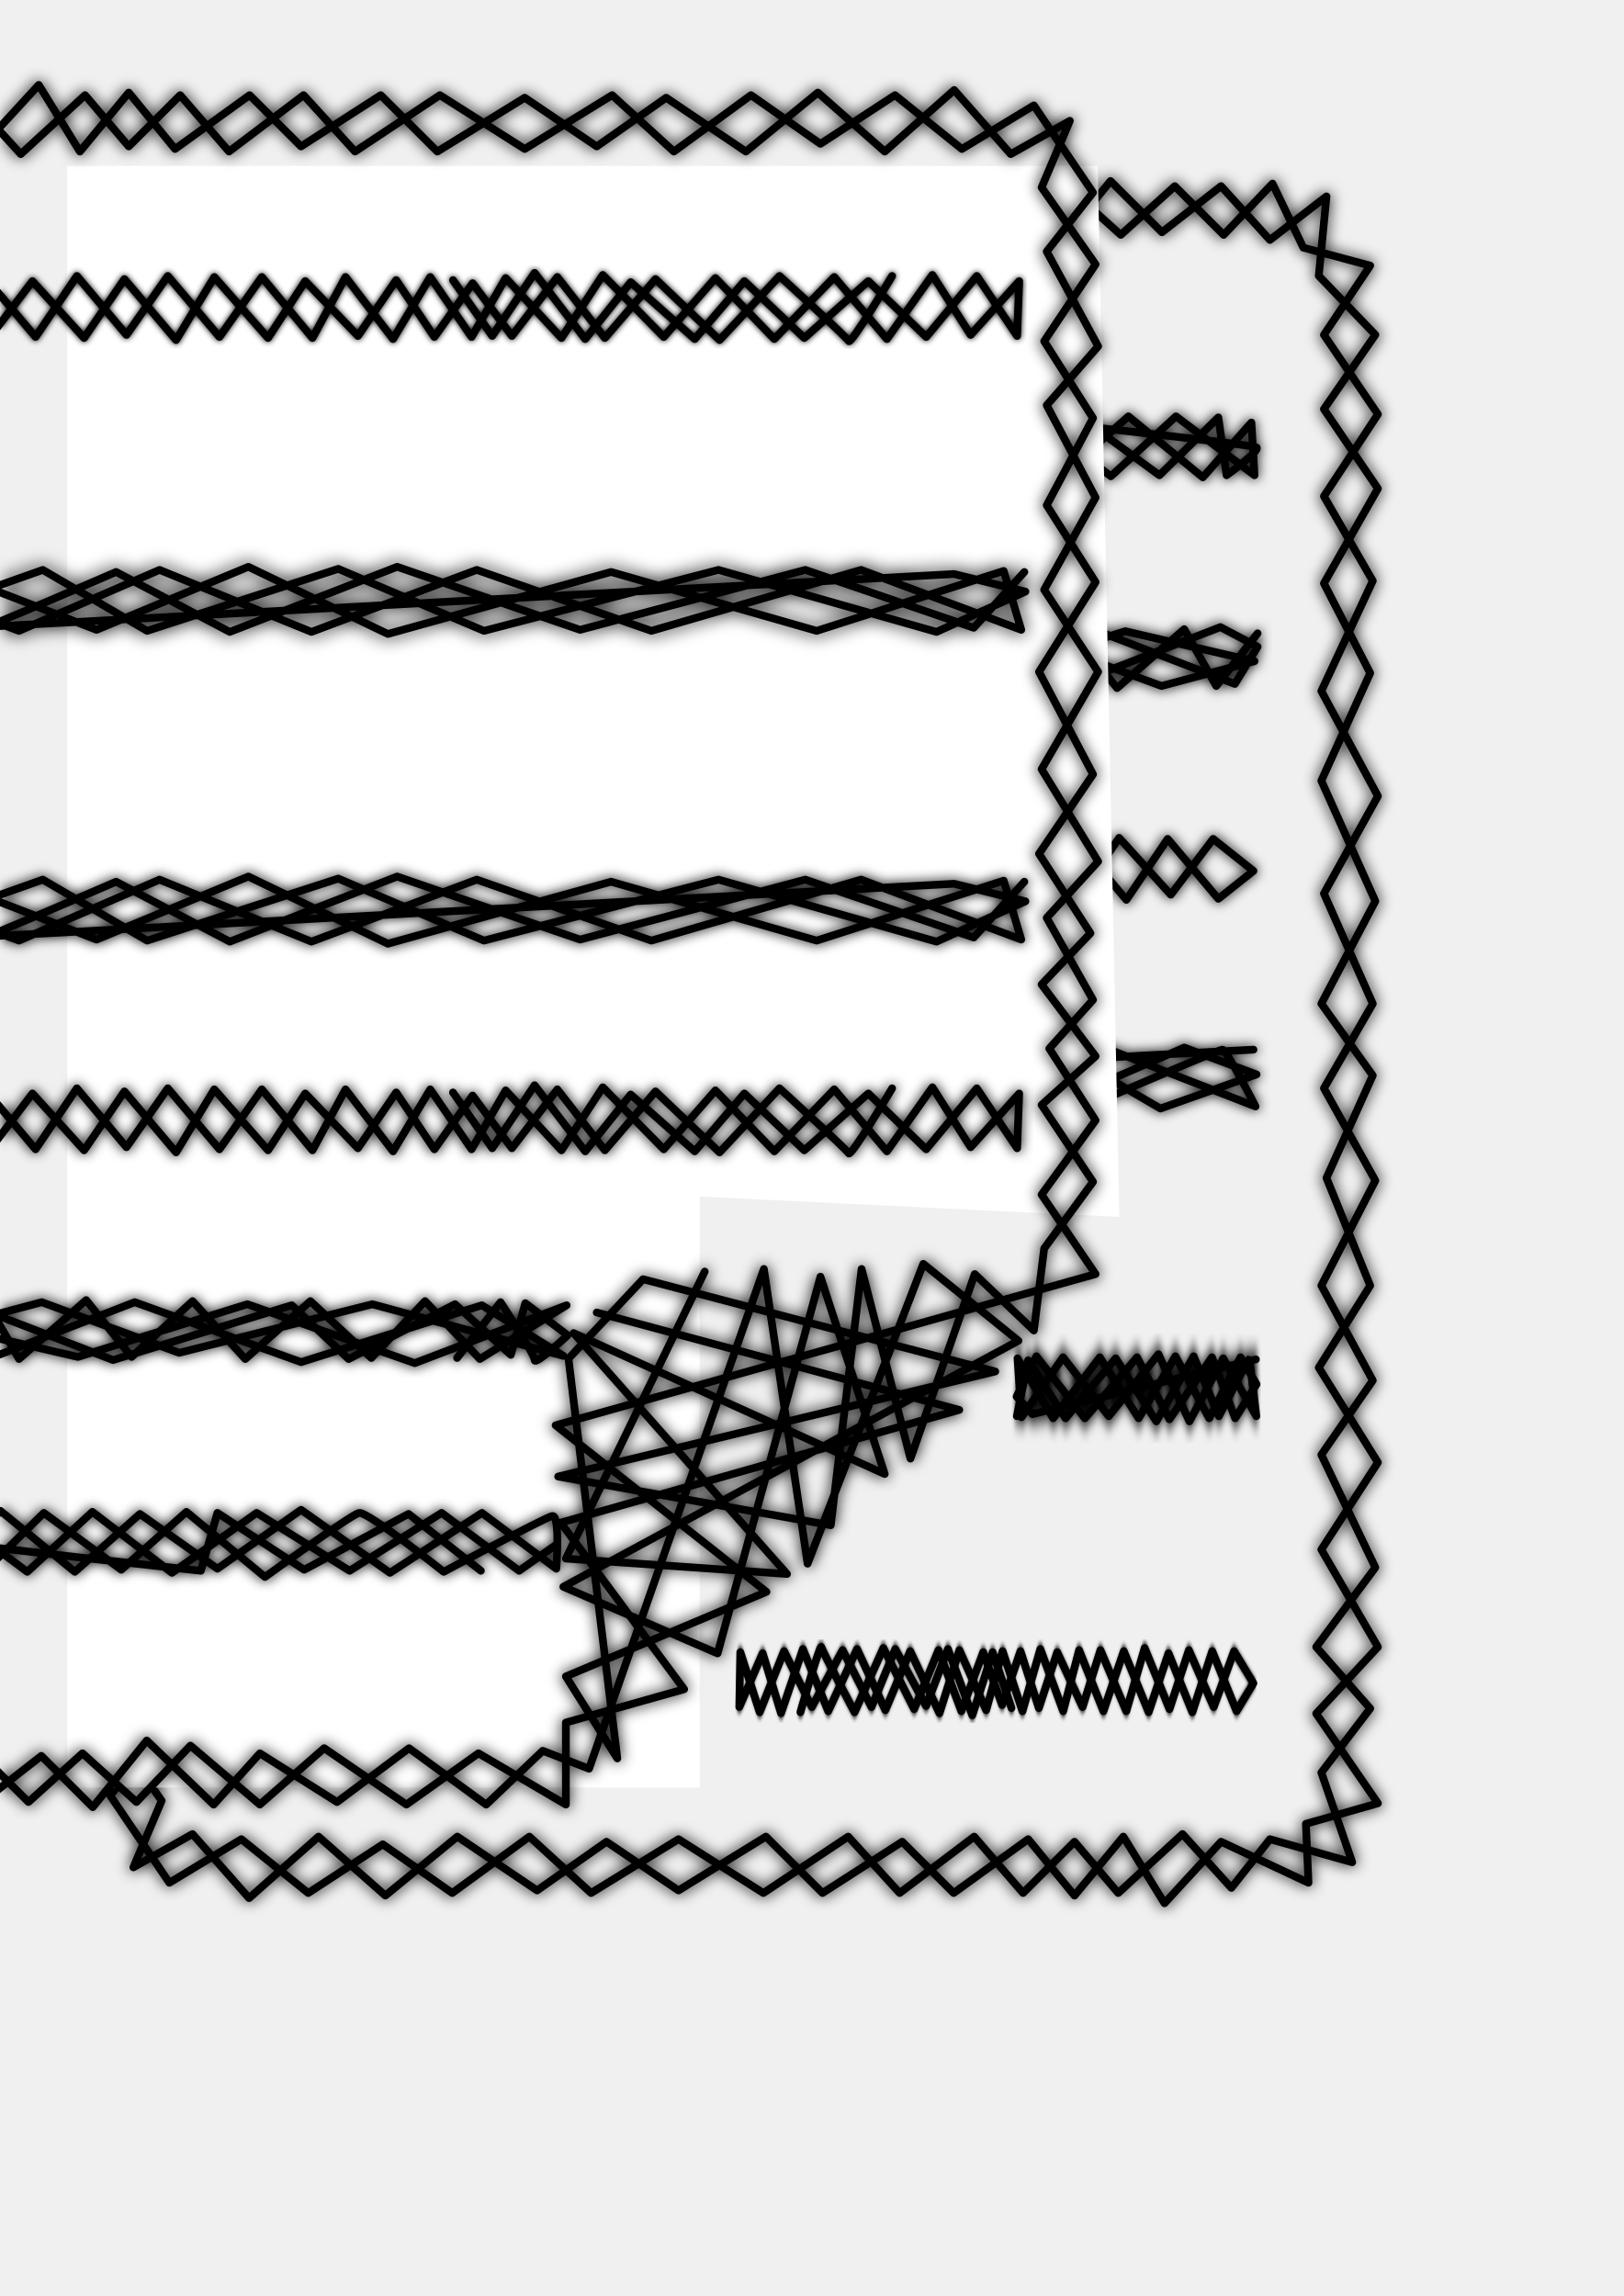
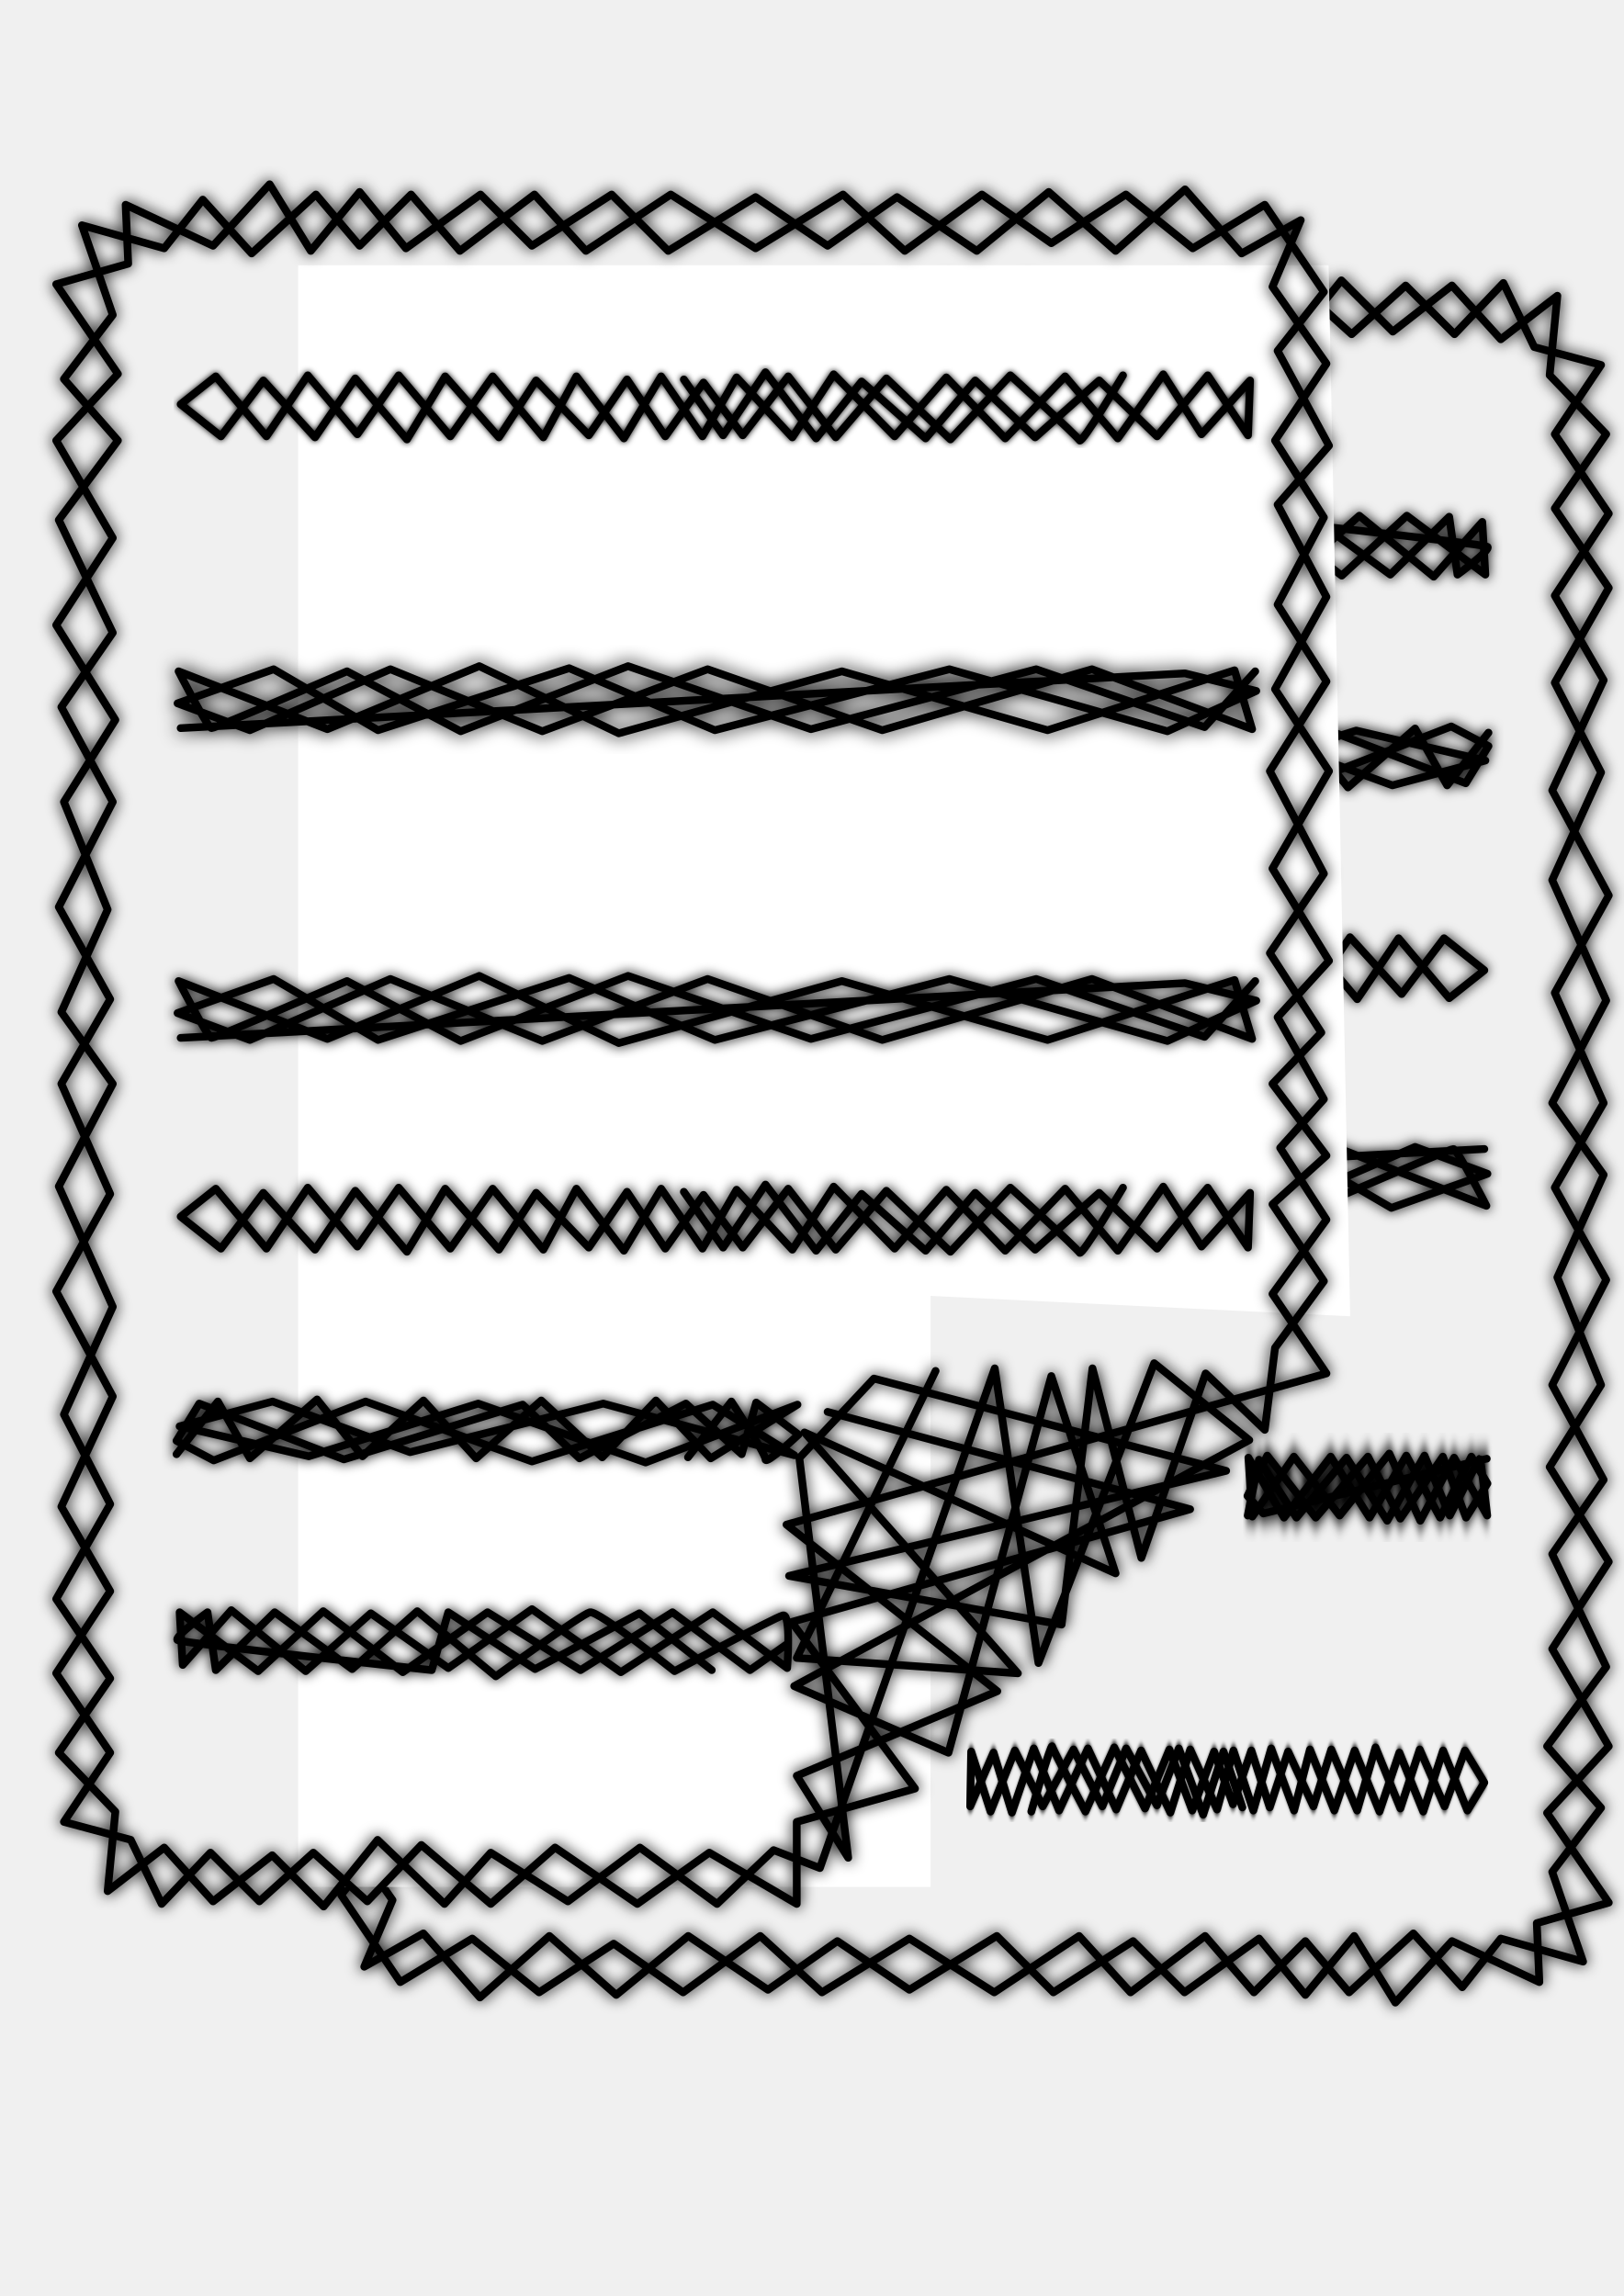
<svg xmlns="http://www.w3.org/2000/svg" width="210mm" height="297mm" viewBox="0 0 210 297" version="1.1" id="svg3968">
  <defs id="defs3962">
    <filter style="color-interpolation-filters:sRGB" id="filter3075" x="-0.014" width="1.028" y="-0.01" height="1.021">
      <feGaussianBlur stdDeviation="0.551" id="feGaussianBlur3077" />
    </filter>
    <filter height="1.431" y="-0.215" width="1.027" x="-0.013" id="filter3946" style="color-interpolation-filters:sRGB">
      <feGaussianBlur id="feGaussianBlur3948" stdDeviation="0.78" />
    </filter>
    <filter height="1.423" y="-0.212" width="1.027" x="-0.014" id="filter3950" style="color-interpolation-filters:sRGB">
      <feGaussianBlur id="feGaussianBlur3952" stdDeviation="0.78" />
    </filter>
    <filter height="1.459" y="-0.23" width="1.047" x="-0.023" id="filter3954" style="color-interpolation-filters:sRGB">
      <feGaussianBlur id="feGaussianBlur3956" stdDeviation="0.78" />
    </filter>
    <filter height="1.431" y="-0.215" width="1.047" x="-0.024" id="filter3958" style="color-interpolation-filters:sRGB">
      <feGaussianBlur id="feGaussianBlur3960" stdDeviation="0.78" />
    </filter>
    <filter style="color-interpolation-filters:sRGB" id="filter4768" x="-0.006" width="1.013" y="-0.1" height="1.2">
      <feGaussianBlur stdDeviation="0.368" id="feGaussianBlur4770" />
    </filter>
    <filter style="color-interpolation-filters:sRGB" id="filter4782" x="-0.019" width="1.038" y="-0.307" height="1.614">
      <feGaussianBlur stdDeviation="1.112" id="feGaussianBlur4784" />
    </filter>
  </defs>
  <g id="layer1">
-     <g id="g4836" transform="rotate(-180,77.81051,128.59)">
+     <g id="g4836" transform="rotate(-180,92.74057,135.0156)">
      <path style="fill:none;stroke:#000000;stroke-width:2.12;stroke-linecap:round;stroke-linejoin:round;stroke-miterlimit:4;stroke-dasharray:none;stroke-opacity:1;filter:url(#filter4782)" d="m -6.494,81.337 c 0.535,0 129.893,-7.083 129.893,-7.083 l 9.221,2.272 -11.493,5.212 -28.197,-8.018 -30.335,7.884 -18.843,-8.018 -24.722,8.018 -13.497,-7.884 -12.428,4.41 9.354,3.474 18.174,-7.884 19.644,8.018 21.382,-8.018 22.584,7.884 27.128,-7.884 20.713,7.751 -2.272,-7.617 -24.188,7.751 -26.593,-7.617 -28.865,8.018 -18.041,-8.686 -19.644,8.152 -19.243,-7.484 c 0,0 3.742,7.35 4.276,7.35 0.535,0 17.506,-7.35 17.506,-7.35 l 14.7,7.751 21.649,-8.419 23.653,8.152 29.132,-7.751 21.782,7.484 6.548,-7.216" id="path4804" transform="matrix(0.2224534,0,0,1,-5.361401,0)" />
      <path style="fill:none;stroke:#000000;stroke-width:1.442;stroke-linecap:round;stroke-linejoin:round;stroke-miterlimit:4;stroke-dasharray:none;stroke-opacity:1;filter:url(#filter4768)" d="m 115.381,35.702 c 0,0 -5.345,8.954 -5.613,8.419 -0.267,-0.535 -8.954,-8.419 -8.954,-8.419 l -7.751,8.285 -8.285,-7.884 -6.548,7.617 -6.147,-7.884 -5.88,7.617 -5.078,-6.815 -4.944,6.949 -4.944,-7.35 -4.944,7.216 -6.815,-7.083 -4.811,7.35 -6.949,-7.884 -4.944,8.152 -6.682,-7.884 -5.212,7.617 -6.682,-7.35 -5.479,7.216 -5.212,-4.143 4.544,-3.608 6.548,7.751 5.345,-7.884 6.414,7.617 5.345,-7.617 6.682,7.884 5.479,-7.751 6.548,7.884 4.276,-7.884 6.147,8.018 4.811,-8.018 5.345,7.751 4.41,-7.617 7.216,7.751 5.345,-8.152 7.884,8.018 6.682,-7.617 7.617,7.884 7.751,-8.018 6.815,8.018 5.88,-8.285 4.944,7.751 6.281,-6.949 -0.267,7.083 -5.212,-7.751 -6.548,7.884 -7.484,-7.216 -8.285,7.35 -7.751,-7.35 -6.414,7.484 -8.285,-7.35 -5.88,7.35 -6.548,-8.553 -5.479,8.152 -5.078,-7.216" id="path4806" transform="matrix(0.4807718,0,0,1,-3.372063,0)" />
      <path id="path4808" d="m -6.494,121.403 c 0.535,0 129.893,-7.083 129.893,-7.083 l 9.221,2.272 -11.493,5.212 -28.197,-8.018 -30.335,7.884 -18.843,-8.018 -24.722,8.018 -13.497,-7.884 -12.428,4.41 9.354,3.474 18.174,-7.884 19.644,8.018 21.382,-8.018 22.584,7.884 27.128,-7.884 20.713,7.751 -2.272,-7.617 -24.188,7.751 -26.593,-7.617 -28.865,8.018 -18.041,-8.686 -19.644,8.152 -19.243,-7.484 c 0,0 3.742,7.35 4.276,7.35 0.535,0 17.506,-7.35 17.506,-7.35 l 14.7,7.751 21.649,-8.419 23.653,8.152 29.132,-7.751 21.782,7.484 6.548,-7.216" style="fill:none;stroke:#000000;stroke-width:1;stroke-linecap:round;stroke-linejoin:round;stroke-miterlimit:4;stroke-dasharray:none;stroke-opacity:1;filter:url(#filter3946)" />
      <path id="path4810" d="m 115.381,140.78 c 0,0 -5.345,8.954 -5.613,8.419 -0.267,-0.535 -8.954,-8.419 -8.954,-8.419 l -7.751,8.285 -8.285,-7.884 -6.548,7.617 -6.147,-7.884 -5.88,7.617 -5.078,-6.815 -4.944,6.949 -4.944,-7.35 -4.944,7.216 -6.815,-7.083 -4.811,7.35 -6.949,-7.884 -4.944,8.152 -6.682,-7.884 -5.212,7.617 -6.682,-7.35 -5.479,7.216 -5.212,-4.143 4.544,-3.608 6.548,7.751 5.345,-7.884 6.414,7.617 5.345,-7.617 6.682,7.884 5.479,-7.751 6.548,7.884 4.276,-7.884 6.147,8.018 4.811,-8.018 5.345,7.751 4.41,-7.617 7.216,7.751 5.345,-8.152 7.884,8.018 6.682,-7.617 7.617,7.884 7.751,-8.018 6.815,8.018 5.88,-8.285 4.944,7.751 6.281,-6.949 -0.267,7.083 -5.212,-7.751 -6.548,7.884 -7.484,-7.216 -8.285,7.35 -7.751,-7.35 -6.414,7.484 -8.285,-7.35 -5.88,7.35 -6.548,-8.553 -5.479,8.152 -5.078,-7.216" style="fill:none;stroke:#000000;stroke-width:1;stroke-linecap:round;stroke-linejoin:round;stroke-miterlimit:4;stroke-dasharray:none;stroke-opacity:1;filter:url(#filter3950)" />
      <path id="path4812" d="m -7.029,175.257 5.345,-6.815 4.143,7.35 8.686,-7.617 5.88,7.35 7.884,-7.216 6.815,7.484 8.419,-7.484 7.884,7.35 6.949,-7.35 7.083,7.484 11.225,-6.949 -19.644,7.484 -21.649,-7.617 -21.916,6.815 -16.704,-3.875 12.027,-3.207 17.773,6.548 24.99,-6.281 24.722,6.682 -10.557,-6.548 -23.386,7.35 -21.515,-7.751 -19.644,7.617 -4.811,-2.539 2.94,-4.811 18.709,7.216 23.119,-7.083 7.35,6.949 13.764,-7.083 7.216,6.548 1.871,-6.682 5.479,4.143 c 0,0 -4.276,4.009 -4.276,3.207 0,-0.802 -4.41,-7.484 -4.41,-7.484 l -5.613,7.216" style="fill:none;stroke:#000000;stroke-width:1;stroke-linecap:round;stroke-linejoin:round;stroke-miterlimit:4;stroke-dasharray:none;stroke-opacity:1;filter:url(#filter3954)" />
      <path id="path4814" d="m 72.083,199.713 -4.944,3.474 -10.023,-7.484 -11.893,7.484 -12.027,-7.484 -10.958,7.751 -10.29,-7.884 -8.419,7.751 -10.156,-7.617 0.401,6.815 6.281,-7.083 9.622,7.884 8.419,-7.484 10.023,7.083 10.824,-7.617 11.493,8.152 11.893,-7.751 9.622,7.216 c 0,0 0.535,-7.083 -0.535,-6.815 -1.069,0.267 -14.032,7.216 -14.032,7.216 0,0 -9.889,-7.884 -10.958,-7.617 -1.069,0.267 -12.161,8.285 -12.161,8.285 l -10.156,-8.419 -8.419,7.484 -10.023,-7.35 -7.617,7.484 -1.069,-7.484 c 0,0 -4.41,3.207 -3.875,3.608 0.535,0.401 32.874,3.875 32.874,3.875 l 2.138,-7.484 11.225,7.35 13.497,-7.216 9.354,7.35" style="fill:none;stroke:#000000;stroke-width:1;stroke-linecap:round;stroke-linejoin:round;stroke-miterlimit:4;stroke-dasharray:none;stroke-opacity:1;filter:url(#filter3958)" />
      <g id="g4822" transform="matrix(1.759596,0,0,1.754091,-106.7174,-107.5311)" style="stroke-width:0.569">
        <g id="g4820" style="stroke-width:0.569">
          <path id="path4816" d="m 104.51,158.094 26.647,7.182 -29.293,8.315 9.071,12.284 -8.693,2.457 v 6.048 l -6.426,-3.78 -5.292,3.78 -6.048,-4.158 -4.725,4.158 -5.103,-4.347 -3.969,4.158 -3.969,-3.591 -3.969,3.591 -3.591,-3.591 -3.591,3.78 -2.268,-4.725 -4.914,-1.323 3.402,-5.103 -3.969,-5.859 3.969,-6.048 -3.591,-6.237 3.78,-8.126 -4.158,-7.749 3.969,-7.182 -3.591,-8.126 3.591,-6.237 -3.78,-6.804 3.969,-7.749 -3.78,-6.993 3.78,-5.481 -3.969,-8.315 4.347,-5.859 -3.969,-4.536 3.591,-4.725 -2.268,-6.615 6.048,1.701 2.835,-3.591 3.591,3.969 4.725,-4.347 3.213,3.78 3.78,-3.78 3.591,4.158 5.481,-4.158 3.78,4.158 6.237,-4.158 6.237,3.969 6.426,-3.969 4.536,4.158 5.67,-4.158 5.103,3.591 5.481,-3.591 4.914,3.969 5.292,-3.213 4.347,6.426 -3.402,4.347 3.78,6.993 -3.78,4.347 3.591,6.804 -3.78,6.804 3.969,6.048 -4.158,7.182 4.158,6.804 -3.78,4.158 3.402,6.048 -3.213,3.591 3.402,5.292 -3.969,5.481 3.969,5.859 -39.688,11.15 15.497,12.284 -14.741,6.237 3.78,6.048 -3.591,-29.482 5.481,-5.859 25.891,6.804 -32.128,7.749 20.033,3.591 2.268,-18.899 3.591,13.985 4.725,-13.607 4.347,4.158 0.756,-6.048 3.591,-4.914 -3.78,-5.67 3.969,-3.591 -3.969,-5.292 3.591,-3.78 -3.78,-5.859 3.969,-5.859 -3.969,-7.56 4.158,-6.615 -3.591,-5.67 3.402,-6.426 -3.591,-5.67 3.78,-5.67 -3.969,-5.67 2.079,-4.914 -4.347,2.457 -4.158,-4.725 -5.103,4.536 -4.914,-4.347 -5.292,4.347 -5.859,-3.969 -5.103,3.591 -5.292,-3.591 -6.426,3.969 -4.158,-4.158 -5.859,3.78 -3.78,-3.78 -5.481,3.969 -3.402,-4.158 -3.591,4.347 -3.024,-4.914 -4.158,4.536 -6.426,-3.024 0.189,4.347 -5.292,1.512 4.536,6.615 -4.536,4.914 4.158,7.182 -4.158,6.426 4.347,6.993 -3.78,6.048 3.213,7.938 -3.402,7.56 3.78,5.292 -3.969,7.56 3.969,8.882 -3.591,7.938 3.402,6.615 -3.969,6.993 3.969,5.859 -3.78,5.481 4.158,4.347 -0.567,5.859 4.158,-3.213 3.591,3.969 4.347,-3.402 3.78,3.78 3.969,-4.914 4.914,4.725 3.402,-3.78 5.67,3.591 5.292,-3.969 5.67,4.158 4.158,-3.969 3.402,1.323 12.851,-36.853 3.213,21.734 8.504,-22.112 6.993,5.67 -33.451,18.143 11.339,4.914 7.56,-27.781 4.725,14.552 -22.868,-10.394 15.686,17.765 -16.253,-1.134 10.205,-21.167" style="fill:none;stroke:#000000;stroke-width:0.569;stroke-linecap:round;stroke-linejoin:round;stroke-miterlimit:4;stroke-dasharray:none;stroke-opacity:1;filter:url(#filter3075)" />
          <path style="fill:none;stroke:#000000;stroke-width:0.569;stroke-linecap:round;stroke-linejoin:round;stroke-miterlimit:4;stroke-dasharray:none;stroke-opacity:1" d="m 104.51,158.094 26.647,7.182 -29.293,8.315 9.071,12.284 -8.693,2.457 v 6.048 l -6.426,-3.78 -5.292,3.78 -6.048,-4.158 -4.725,4.158 -5.103,-4.347 -3.969,4.158 -3.969,-3.591 -3.969,3.591 -3.591,-3.591 -3.591,3.78 -2.268,-4.725 -4.914,-1.323 3.402,-5.103 -3.969,-5.859 3.969,-6.048 -3.591,-6.237 3.78,-8.126 -4.158,-7.749 3.969,-7.182 -3.591,-8.126 3.591,-6.237 -3.78,-6.804 3.969,-7.749 -3.78,-6.993 3.78,-5.481 -3.969,-8.315 4.347,-5.859 -3.969,-4.536 3.591,-4.725 -2.268,-6.615 6.048,1.701 2.835,-3.591 3.591,3.969 4.725,-4.347 3.213,3.78 3.78,-3.78 3.591,4.158 5.481,-4.158 3.78,4.158 6.237,-4.158 6.237,3.969 6.426,-3.969 4.536,4.158 5.67,-4.158 5.103,3.591 5.481,-3.591 4.914,3.969 5.292,-3.213 4.347,6.426 -3.402,4.347 3.78,6.993 -3.78,4.347 3.591,6.804 -3.78,6.804 3.969,6.048 -4.158,7.182 4.158,6.804 -3.78,4.158 3.402,6.048 -3.213,3.591 3.402,5.292 -3.969,5.481 3.969,5.859 -39.688,11.15 15.497,12.284 -14.741,6.237 3.78,6.048 -3.591,-29.482 5.481,-5.859 25.891,6.804 -32.128,7.749 20.033,3.591 2.268,-18.899 3.591,13.985 4.725,-13.607 4.347,4.158 0.756,-6.048 3.591,-4.914 -3.78,-5.67 3.969,-3.591 -3.969,-5.292 3.591,-3.78 -3.78,-5.859 3.969,-5.859 -3.969,-7.56 4.158,-6.615 -3.591,-5.67 3.402,-6.426 -3.591,-5.67 3.78,-5.67 -3.969,-5.67 2.079,-4.914 -4.347,2.457 -4.158,-4.725 -5.103,4.536 -4.914,-4.347 -5.292,4.347 -5.859,-3.969 -5.103,3.591 -5.292,-3.591 -6.426,3.969 -4.158,-4.158 -5.859,3.78 -3.78,-3.78 -5.481,3.969 -3.402,-4.158 -3.591,4.347 -3.024,-4.914 -4.158,4.536 -6.426,-3.024 0.189,4.347 -5.292,1.512 4.536,6.615 -4.536,4.914 4.158,7.182 -4.158,6.426 4.347,6.993 -3.78,6.048 3.213,7.938 -3.402,7.56 3.78,5.292 -3.969,7.56 3.969,8.882 -3.591,7.938 3.402,6.615 -3.969,6.993 3.969,5.859 -3.78,5.481 4.158,4.347 -0.567,5.859 4.158,-3.213 3.591,3.969 4.347,-3.402 3.78,3.78 3.969,-4.914 4.914,4.725 3.402,-3.78 5.67,3.591 5.292,-3.969 5.67,4.158 4.158,-3.969 3.402,1.323 12.851,-36.853 3.213,21.734 8.504,-22.112 6.993,5.67 -33.451,18.143 11.339,4.914 7.56,-27.781 4.725,14.552 -22.868,-10.394 15.686,17.765 -16.253,-1.134 10.205,-21.167" id="path4818" />
        </g>
      </g>
      <path style="fill:none;stroke:#000000;stroke-width:1;stroke-linecap:round;stroke-linejoin:round;stroke-miterlimit:4;stroke-dasharray:none;stroke-opacity:1" d="m -6.494,121.403 c 0.535,0 129.893,-7.083 129.893,-7.083 l 9.221,2.272 -11.493,5.212 -28.197,-8.018 -30.335,7.884 -18.843,-8.018 -24.722,8.018 -13.497,-7.884 -12.428,4.41 9.354,3.474 18.174,-7.884 19.644,8.018 21.382,-8.018 22.584,7.884 27.128,-7.884 20.713,7.751 -2.272,-7.617 -24.188,7.751 -26.593,-7.617 -28.865,8.018 -18.041,-8.686 -19.644,8.152 -19.243,-7.484 c 0,0 3.742,7.35 4.276,7.35 0.535,0 17.506,-7.35 17.506,-7.35 l 14.7,7.751 21.649,-8.419 23.653,8.152 29.132,-7.751 21.782,7.484 6.548,-7.216" id="path4824" />
      <path style="fill:none;stroke:#000000;stroke-width:1;stroke-linecap:round;stroke-linejoin:round;stroke-miterlimit:4;stroke-dasharray:none;stroke-opacity:1" d="m 115.381,140.78 c 0,0 -5.345,8.954 -5.613,8.419 -0.267,-0.535 -8.954,-8.419 -8.954,-8.419 l -7.751,8.285 -8.285,-7.884 -6.548,7.617 -6.147,-7.884 -5.88,7.617 -5.078,-6.815 -4.944,6.949 -4.944,-7.35 -4.944,7.216 -6.815,-7.083 -4.811,7.35 -6.949,-7.884 -4.944,8.152 -6.682,-7.884 -5.212,7.617 -6.682,-7.35 -5.479,7.216 -5.212,-4.143 4.544,-3.608 6.548,7.751 5.345,-7.884 6.414,7.617 5.345,-7.617 6.682,7.884 5.479,-7.751 6.548,7.884 4.276,-7.884 6.147,8.018 4.811,-8.018 5.345,7.751 4.41,-7.617 7.216,7.751 5.345,-8.152 7.884,8.018 6.682,-7.617 7.617,7.884 7.751,-8.018 6.815,8.018 5.88,-8.285 4.944,7.751 6.281,-6.949 -0.267,7.083 -5.212,-7.751 -6.548,7.884 -7.484,-7.216 -8.285,7.35 -7.751,-7.35 -6.414,7.484 -8.285,-7.35 -5.88,7.35 -6.548,-8.553 -5.479,8.152 -5.078,-7.216" id="path4826" />
      <path style="fill:none;stroke:#000000;stroke-width:1;stroke-linecap:round;stroke-linejoin:round;stroke-miterlimit:4;stroke-dasharray:none;stroke-opacity:1" d="m -7.029,175.257 5.345,-6.815 4.143,7.35 8.686,-7.617 5.88,7.35 7.884,-7.216 6.815,7.484 8.419,-7.484 7.884,7.35 6.949,-7.35 7.083,7.484 11.225,-6.949 -19.644,7.484 -21.649,-7.617 -21.916,6.815 -16.704,-3.875 12.027,-3.207 17.773,6.548 24.99,-6.281 24.722,6.682 -10.557,-6.548 -23.386,7.35 -21.515,-7.751 -19.644,7.617 -4.811,-2.539 2.94,-4.811 18.709,7.216 23.119,-7.083 7.35,6.949 13.764,-7.083 7.216,6.548 1.871,-6.682 5.479,4.143 c 0,0 -4.276,4.009 -4.276,3.207 0,-0.802 -4.41,-7.484 -4.41,-7.484 l -5.613,7.216" id="path4828" />
      <path style="fill:none;stroke:#000000;stroke-width:1;stroke-linecap:round;stroke-linejoin:round;stroke-miterlimit:4;stroke-dasharray:none;stroke-opacity:1" d="m 72.083,199.713 -4.944,3.474 -10.023,-7.484 -11.893,7.484 -12.027,-7.484 -10.958,7.751 -10.29,-7.884 -8.419,7.751 -10.156,-7.617 0.401,6.815 6.281,-7.083 9.622,7.884 8.419,-7.484 10.023,7.083 10.824,-7.617 11.493,8.152 11.893,-7.751 9.622,7.216 c 0,0 0.535,-7.083 -0.535,-6.815 -1.069,0.267 -14.032,7.216 -14.032,7.216 0,0 -9.889,-7.884 -10.958,-7.617 -1.069,0.267 -12.161,8.285 -12.161,8.285 l -10.156,-8.419 -8.419,7.484 -10.023,-7.35 -7.617,7.484 -1.069,-7.484 c 0,0 -4.41,3.207 -3.875,3.608 0.535,0.401 32.874,3.875 32.874,3.875 l 2.138,-7.484 11.225,7.35 13.497,-7.216 9.354,7.35" id="path4830" />
      <path id="path4832" d="m 52.1,35.702 c 0,0 -2.57,8.954 -2.698,8.419 -0.128,-0.535 -4.305,-8.419 -4.305,-8.419 l -3.726,8.285 -3.983,-7.884 -3.148,7.617 -2.955,-7.884 -2.827,7.617 -2.441,-6.815 -2.377,6.949 -2.377,-7.35 -2.377,7.216 -3.277,-7.083 -2.313,7.35 -3.341,-7.884 -2.377,8.152 -3.212,-7.884 -2.506,7.617 -3.212,-7.35 -2.634,7.216 -2.506,-4.143 2.184,-3.608 3.148,7.751 2.57,-7.884 3.084,7.617 2.57,-7.617 3.212,7.884 2.634,-7.751 3.148,7.884 2.056,-7.884 2.955,8.018 2.313,-8.018 2.57,7.751 2.12,-7.617 3.469,7.751 2.57,-8.152 3.791,8.018 3.212,-7.617 3.662,7.884 3.726,-8.018 3.277,8.018 2.827,-8.285 2.377,7.751 3.02,-6.949 -0.128,7.083 -2.506,-7.751 -3.148,7.884 -3.598,-7.216 -3.983,7.35 -3.726,-7.35 -3.084,7.484 -3.983,-7.35 -2.827,7.35 -3.148,-8.553 -2.634,8.152 -2.441,-7.216" style="fill:none;stroke:#000000;stroke-width:1;stroke-linecap:round;stroke-linejoin:round;stroke-miterlimit:4;stroke-dasharray:none;stroke-opacity:1" />
      <path id="path4834" d="m -6.806,81.337 c 0.119,0 28.895,-7.083 28.895,-7.083 l 2.051,2.272 -2.557,5.212 -6.273,-8.018 -6.748,7.884 -4.192,-8.018 -5.5,8.018 -3.002,-7.884 -2.765,4.41 2.081,3.474 4.043,-7.884 4.37,8.018 4.756,-8.018 5.024,7.884 6.035,-7.884 4.608,7.751 -0.505,-7.617 -5.381,7.751 -5.916,-7.617 -6.421,8.018 -4.013,-8.686 -4.37,8.152 -4.281,-7.484 c 0,0 0.832,7.35 0.951,7.35 0.119,0 3.894,-7.35 3.894,-7.35 l 3.27,7.751 4.816,-8.419 5.262,8.152 6.481,-7.751 4.846,7.484 1.457,-7.216" style="fill:none;stroke:#000000;stroke-width:1;stroke-linecap:round;stroke-linejoin:round;stroke-miterlimit:4;stroke-dasharray:none;stroke-opacity:1" />
    </g>
-     <path style="opacity:1;fill:#ffffff;fill-opacity:1;stroke:none;stroke-width:1;stroke-linecap:round;stroke-linejoin:round;stroke-miterlimit:4;stroke-dasharray:none;stroke-dashoffset:0;stroke-opacity:1" d="M 8.693,21.455 H 141.972 l 2.793,135.959 -54.269,-2.636 v 76.454 H 8.693 Z" id="rect4838" />
-     <g id="g4802">
+     <path style="opacity:1;fill:#ffffff;fill-opacity:1;stroke:none;stroke-width:1;stroke-linecap:round;stroke-linejoin:round;stroke-miterlimit:4;stroke-dasharray:none;stroke-dashoffset:0;stroke-opacity:1" d="M 38.554,34.307 H 171.832 l 2.793,135.959 -54.269,-2.636 v 76.454 H 38.554 Z" id="rect4838" />
+     <g id="g4802" transform="translate(29.86012,12.85119)">
      <path id="path4772" d="m -6.494,81.337 c 0.535,0 129.893,-7.083 129.893,-7.083 l 9.221,2.272 -11.493,5.212 -28.197,-8.018 -30.335,7.884 -18.843,-8.018 -24.722,8.018 -13.497,-7.884 -12.428,4.41 9.354,3.474 18.174,-7.884 19.644,8.018 21.382,-8.018 22.584,7.884 27.128,-7.884 20.713,7.751 -2.272,-7.617 -24.188,7.751 -26.593,-7.617 -28.865,8.018 -18.041,-8.686 -19.644,8.152 -19.243,-7.484 c 0,0 3.742,7.35 4.276,7.35 0.535,0 17.506,-7.35 17.506,-7.35 l 14.7,7.751 21.649,-8.419 23.653,8.152 29.132,-7.751 21.782,7.484 6.548,-7.216" style="fill:none;stroke:#000000;stroke-width:1;stroke-linecap:round;stroke-linejoin:round;stroke-miterlimit:4;stroke-dasharray:none;stroke-opacity:1;filter:url(#filter4782)" />
      <path id="path4766" d="m 115.381,35.702 c 0,0 -5.345,8.954 -5.613,8.419 -0.267,-0.535 -8.954,-8.419 -8.954,-8.419 l -7.751,8.285 -8.285,-7.884 -6.548,7.617 -6.147,-7.884 -5.88,7.617 -5.078,-6.815 -4.944,6.949 -4.944,-7.35 -4.944,7.216 -6.815,-7.083 -4.811,7.35 -6.949,-7.884 -4.944,8.152 -6.682,-7.884 -5.212,7.617 -6.682,-7.35 -5.479,7.216 -5.212,-4.143 4.544,-3.608 6.548,7.751 5.345,-7.884 6.414,7.617 5.345,-7.617 6.682,7.884 5.479,-7.751 6.548,7.884 4.276,-7.884 6.147,8.018 4.811,-8.018 5.345,7.751 4.41,-7.617 7.216,7.751 5.345,-8.152 7.884,8.018 6.682,-7.617 7.617,7.884 7.751,-8.018 6.815,8.018 5.88,-8.285 4.944,7.751 6.281,-6.949 -0.267,7.083 -5.212,-7.751 -6.548,7.884 -7.484,-7.216 -8.285,7.35 -7.751,-7.35 -6.414,7.484 -8.285,-7.35 -5.88,7.35 -6.548,-8.553 -5.479,8.152 -5.078,-7.216" style="fill:none;stroke:#000000;stroke-width:1;stroke-linecap:round;stroke-linejoin:round;stroke-miterlimit:4;stroke-dasharray:none;stroke-opacity:1;filter:url(#filter4768)" />
      <path style="fill:none;stroke:#000000;stroke-width:1;stroke-linecap:round;stroke-linejoin:round;stroke-miterlimit:4;stroke-dasharray:none;stroke-opacity:1;filter:url(#filter3946)" d="m -6.494,121.403 c 0.535,0 129.893,-7.083 129.893,-7.083 l 9.221,2.272 -11.493,5.212 -28.197,-8.018 -30.335,7.884 -18.843,-8.018 -24.722,8.018 -13.497,-7.884 -12.428,4.41 9.354,3.474 18.174,-7.884 19.644,8.018 21.382,-8.018 22.584,7.884 27.128,-7.884 20.713,7.751 -2.272,-7.617 -24.188,7.751 -26.593,-7.617 -28.865,8.018 -18.041,-8.686 -19.644,8.152 -19.243,-7.484 c 0,0 3.742,7.35 4.276,7.35 0.535,0 17.506,-7.35 17.506,-7.35 l 14.7,7.751 21.649,-8.419 23.653,8.152 29.132,-7.751 21.782,7.484 6.548,-7.216" id="path3898" />
      <path style="fill:none;stroke:#000000;stroke-width:1;stroke-linecap:round;stroke-linejoin:round;stroke-miterlimit:4;stroke-dasharray:none;stroke-opacity:1;filter:url(#filter3950)" d="m 115.381,140.78 c 0,0 -5.345,8.954 -5.613,8.419 -0.267,-0.535 -8.954,-8.419 -8.954,-8.419 l -7.751,8.285 -8.285,-7.884 -6.548,7.617 -6.147,-7.884 -5.88,7.617 -5.078,-6.815 -4.944,6.949 -4.944,-7.35 -4.944,7.216 -6.815,-7.083 -4.811,7.35 -6.949,-7.884 -4.944,8.152 -6.682,-7.884 -5.212,7.617 -6.682,-7.35 -5.479,7.216 -5.212,-4.143 4.544,-3.608 6.548,7.751 5.345,-7.884 6.414,7.617 5.345,-7.617 6.682,7.884 5.479,-7.751 6.548,7.884 4.276,-7.884 6.147,8.018 4.811,-8.018 5.345,7.751 4.41,-7.617 7.216,7.751 5.345,-8.152 7.884,8.018 6.682,-7.617 7.617,7.884 7.751,-8.018 6.815,8.018 5.88,-8.285 4.944,7.751 6.281,-6.949 -0.267,7.083 -5.212,-7.751 -6.548,7.884 -7.484,-7.216 -8.285,7.35 -7.751,-7.35 -6.414,7.484 -8.285,-7.35 -5.88,7.35 -6.548,-8.553 -5.479,8.152 -5.078,-7.216" id="path3900" />
      <path style="fill:none;stroke:#000000;stroke-width:1;stroke-linecap:round;stroke-linejoin:round;stroke-miterlimit:4;stroke-dasharray:none;stroke-opacity:1;filter:url(#filter3954)" d="m -7.029,175.257 5.345,-6.815 4.143,7.35 8.686,-7.617 5.88,7.35 7.884,-7.216 6.815,7.484 8.419,-7.484 7.884,7.35 6.949,-7.35 7.083,7.484 11.225,-6.949 -19.644,7.484 -21.649,-7.617 -21.916,6.815 -16.704,-3.875 12.027,-3.207 17.773,6.548 24.99,-6.281 24.722,6.682 -10.557,-6.548 -23.386,7.35 -21.515,-7.751 -19.644,7.617 -4.811,-2.539 2.94,-4.811 18.709,7.216 23.119,-7.083 7.35,6.949 13.764,-7.083 7.216,6.548 1.871,-6.682 5.479,4.143 c 0,0 -4.276,4.009 -4.276,3.207 0,-0.802 -4.41,-7.484 -4.41,-7.484 l -5.613,7.216" id="path3902" />
      <path style="fill:none;stroke:#000000;stroke-width:1;stroke-linecap:round;stroke-linejoin:round;stroke-miterlimit:4;stroke-dasharray:none;stroke-opacity:1;filter:url(#filter3958)" d="m 72.083,199.713 -4.944,3.474 -10.023,-7.484 -11.893,7.484 -12.027,-7.484 -10.958,7.751 -10.29,-7.884 -8.419,7.751 -10.156,-7.617 0.401,6.815 6.281,-7.083 9.622,7.884 8.419,-7.484 10.023,7.083 10.824,-7.617 11.493,8.152 11.893,-7.751 9.622,7.216 c 0,0 0.535,-7.083 -0.535,-6.815 -1.069,0.267 -14.032,7.216 -14.032,7.216 0,0 -9.889,-7.884 -10.958,-7.617 -1.069,0.267 -12.161,8.285 -12.161,8.285 l -10.156,-8.419 -8.419,7.484 -10.023,-7.35 -7.617,7.484 -1.069,-7.484 c 0,0 -4.41,3.207 -3.875,3.608 0.535,0.401 32.874,3.875 32.874,3.875 l 2.138,-7.484 11.225,7.35 13.497,-7.216 9.354,7.35" id="path3904" />
      <g style="stroke-width:0.569" transform="matrix(1.759596,0,0,1.754091,-106.7174,-107.5311)" id="layer1-5">
        <g style="stroke-width:0.569" id="g3081">
          <path style="fill:none;stroke:#000000;stroke-width:0.569;stroke-linecap:round;stroke-linejoin:round;stroke-miterlimit:4;stroke-dasharray:none;stroke-opacity:1;filter:url(#filter3075)" d="m 104.51,158.094 26.647,7.182 -29.293,8.315 9.071,12.284 -8.693,2.457 v 6.048 l -6.426,-3.78 -5.292,3.78 -6.048,-4.158 -4.725,4.158 -5.103,-4.347 -3.969,4.158 -3.969,-3.591 -3.969,3.591 -3.591,-3.591 -3.591,3.78 -2.268,-4.725 -4.914,-1.323 3.402,-5.103 -3.969,-5.859 3.969,-6.048 -3.591,-6.237 3.78,-8.126 -4.158,-7.749 3.969,-7.182 -3.591,-8.126 3.591,-6.237 -3.78,-6.804 3.969,-7.749 -3.78,-6.993 3.78,-5.481 -3.969,-8.315 4.347,-5.859 -3.969,-4.536 3.591,-4.725 -2.268,-6.615 6.048,1.701 2.835,-3.591 3.591,3.969 4.725,-4.347 3.213,3.78 3.78,-3.78 3.591,4.158 5.481,-4.158 3.78,4.158 6.237,-4.158 6.237,3.969 6.426,-3.969 4.536,4.158 5.67,-4.158 5.103,3.591 5.481,-3.591 4.914,3.969 5.292,-3.213 4.347,6.426 -3.402,4.347 3.78,6.993 -3.78,4.347 3.591,6.804 -3.78,6.804 3.969,6.048 -4.158,7.182 4.158,6.804 -3.78,4.158 3.402,6.048 -3.213,3.591 3.402,5.292 -3.969,5.481 3.969,5.859 -39.688,11.15 15.497,12.284 -14.741,6.237 3.78,6.048 -3.591,-29.482 5.481,-5.859 25.891,6.804 -32.128,7.749 20.033,3.591 2.268,-18.899 3.591,13.985 4.725,-13.607 4.347,4.158 0.756,-6.048 3.591,-4.914 -3.78,-5.67 3.969,-3.591 -3.969,-5.292 3.591,-3.78 -3.78,-5.859 3.969,-5.859 -3.969,-7.56 4.158,-6.615 -3.591,-5.67 3.402,-6.426 -3.591,-5.67 3.78,-5.67 -3.969,-5.67 2.079,-4.914 -4.347,2.457 -4.158,-4.725 -5.103,4.536 -4.914,-4.347 -5.292,4.347 -5.859,-3.969 -5.103,3.591 -5.292,-3.591 -6.426,3.969 -4.158,-4.158 -5.859,3.78 -3.78,-3.78 -5.481,3.969 -3.402,-4.158 -3.591,4.347 -3.024,-4.914 -4.158,4.536 -6.426,-3.024 0.189,4.347 -5.292,1.512 4.536,6.615 -4.536,4.914 4.158,7.182 -4.158,6.426 4.347,6.993 -3.78,6.048 3.213,7.938 -3.402,7.56 3.78,5.292 -3.969,7.56 3.969,8.882 -3.591,7.938 3.402,6.615 -3.969,6.993 3.969,5.859 -3.78,5.481 4.158,4.347 -0.567,5.859 4.158,-3.213 3.591,3.969 4.347,-3.402 3.78,3.78 3.969,-4.914 4.914,4.725 3.402,-3.78 5.67,3.591 5.292,-3.969 5.67,4.158 4.158,-3.969 3.402,1.323 12.851,-36.853 3.213,21.734 8.504,-22.112 6.993,5.67 -33.451,18.143 11.339,4.914 7.56,-27.781 4.725,14.552 -22.868,-10.394 15.686,17.765 -16.253,-1.134 10.205,-21.167" id="path3073" />
          <path id="path3071" d="m 104.51,158.094 26.647,7.182 -29.293,8.315 9.071,12.284 -8.693,2.457 v 6.048 l -6.426,-3.78 -5.292,3.78 -6.048,-4.158 -4.725,4.158 -5.103,-4.347 -3.969,4.158 -3.969,-3.591 -3.969,3.591 -3.591,-3.591 -3.591,3.78 -2.268,-4.725 -4.914,-1.323 3.402,-5.103 -3.969,-5.859 3.969,-6.048 -3.591,-6.237 3.78,-8.126 -4.158,-7.749 3.969,-7.182 -3.591,-8.126 3.591,-6.237 -3.78,-6.804 3.969,-7.749 -3.78,-6.993 3.78,-5.481 -3.969,-8.315 4.347,-5.859 -3.969,-4.536 3.591,-4.725 -2.268,-6.615 6.048,1.701 2.835,-3.591 3.591,3.969 4.725,-4.347 3.213,3.78 3.78,-3.78 3.591,4.158 5.481,-4.158 3.78,4.158 6.237,-4.158 6.237,3.969 6.426,-3.969 4.536,4.158 5.67,-4.158 5.103,3.591 5.481,-3.591 4.914,3.969 5.292,-3.213 4.347,6.426 -3.402,4.347 3.78,6.993 -3.78,4.347 3.591,6.804 -3.78,6.804 3.969,6.048 -4.158,7.182 4.158,6.804 -3.78,4.158 3.402,6.048 -3.213,3.591 3.402,5.292 -3.969,5.481 3.969,5.859 -39.688,11.15 15.497,12.284 -14.741,6.237 3.78,6.048 -3.591,-29.482 5.481,-5.859 25.891,6.804 -32.128,7.749 20.033,3.591 2.268,-18.899 3.591,13.985 4.725,-13.607 4.347,4.158 0.756,-6.048 3.591,-4.914 -3.78,-5.67 3.969,-3.591 -3.969,-5.292 3.591,-3.78 -3.78,-5.859 3.969,-5.859 -3.969,-7.56 4.158,-6.615 -3.591,-5.67 3.402,-6.426 -3.591,-5.67 3.78,-5.67 -3.969,-5.67 2.079,-4.914 -4.347,2.457 -4.158,-4.725 -5.103,4.536 -4.914,-4.347 -5.292,4.347 -5.859,-3.969 -5.103,3.591 -5.292,-3.591 -6.426,3.969 -4.158,-4.158 -5.859,3.78 -3.78,-3.78 -5.481,3.969 -3.402,-4.158 -3.591,4.347 -3.024,-4.914 -4.158,4.536 -6.426,-3.024 0.189,4.347 -5.292,1.512 4.536,6.615 -4.536,4.914 4.158,7.182 -4.158,6.426 4.347,6.993 -3.78,6.048 3.213,7.938 -3.402,7.56 3.78,5.292 -3.969,7.56 3.969,8.882 -3.591,7.938 3.402,6.615 -3.969,6.993 3.969,5.859 -3.78,5.481 4.158,4.347 -0.567,5.859 4.158,-3.213 3.591,3.969 4.347,-3.402 3.78,3.78 3.969,-4.914 4.914,4.725 3.402,-3.78 5.67,3.591 5.292,-3.969 5.67,4.158 4.158,-3.969 3.402,1.323 12.851,-36.853 3.213,21.734 8.504,-22.112 6.993,5.67 -33.451,18.143 11.339,4.914 7.56,-27.781 4.725,14.552 -22.868,-10.394 15.686,17.765 -16.253,-1.134 10.205,-21.167" style="fill:none;stroke:#000000;stroke-width:0.569;stroke-linecap:round;stroke-linejoin:round;stroke-miterlimit:4;stroke-dasharray:none;stroke-opacity:1" />
        </g>
      </g>
      <path id="path3884" d="m -6.494,121.403 c 0.535,0 129.893,-7.083 129.893,-7.083 l 9.221,2.272 -11.493,5.212 -28.197,-8.018 -30.335,7.884 -18.843,-8.018 -24.722,8.018 -13.497,-7.884 -12.428,4.41 9.354,3.474 18.174,-7.884 19.644,8.018 21.382,-8.018 22.584,7.884 27.128,-7.884 20.713,7.751 -2.272,-7.617 -24.188,7.751 -26.593,-7.617 -28.865,8.018 -18.041,-8.686 -19.644,8.152 -19.243,-7.484 c 0,0 3.742,7.35 4.276,7.35 0.535,0 17.506,-7.35 17.506,-7.35 l 14.7,7.751 21.649,-8.419 23.653,8.152 29.132,-7.751 21.782,7.484 6.548,-7.216" style="fill:none;stroke:#000000;stroke-width:1;stroke-linecap:round;stroke-linejoin:round;stroke-miterlimit:4;stroke-dasharray:none;stroke-opacity:1" />
      <path id="path3886" d="m 115.381,140.78 c 0,0 -5.345,8.954 -5.613,8.419 -0.267,-0.535 -8.954,-8.419 -8.954,-8.419 l -7.751,8.285 -8.285,-7.884 -6.548,7.617 -6.147,-7.884 -5.88,7.617 -5.078,-6.815 -4.944,6.949 -4.944,-7.35 -4.944,7.216 -6.815,-7.083 -4.811,7.35 -6.949,-7.884 -4.944,8.152 -6.682,-7.884 -5.212,7.617 -6.682,-7.35 -5.479,7.216 -5.212,-4.143 4.544,-3.608 6.548,7.751 5.345,-7.884 6.414,7.617 5.345,-7.617 6.682,7.884 5.479,-7.751 6.548,7.884 4.276,-7.884 6.147,8.018 4.811,-8.018 5.345,7.751 4.41,-7.617 7.216,7.751 5.345,-8.152 7.884,8.018 6.682,-7.617 7.617,7.884 7.751,-8.018 6.815,8.018 5.88,-8.285 4.944,7.751 6.281,-6.949 -0.267,7.083 -5.212,-7.751 -6.548,7.884 -7.484,-7.216 -8.285,7.35 -7.751,-7.35 -6.414,7.484 -8.285,-7.35 -5.88,7.35 -6.548,-8.553 -5.479,8.152 -5.078,-7.216" style="fill:none;stroke:#000000;stroke-width:1;stroke-linecap:round;stroke-linejoin:round;stroke-miterlimit:4;stroke-dasharray:none;stroke-opacity:1" />
      <path id="path3888" d="m -7.029,175.257 5.345,-6.815 4.143,7.35 8.686,-7.617 5.88,7.35 7.884,-7.216 6.815,7.484 8.419,-7.484 7.884,7.35 6.949,-7.35 7.083,7.484 11.225,-6.949 -19.644,7.484 -21.649,-7.617 -21.916,6.815 -16.704,-3.875 12.027,-3.207 17.773,6.548 24.99,-6.281 24.722,6.682 -10.557,-6.548 -23.386,7.35 -21.515,-7.751 -19.644,7.617 -4.811,-2.539 2.94,-4.811 18.709,7.216 23.119,-7.083 7.35,6.949 13.764,-7.083 7.216,6.548 1.871,-6.682 5.479,4.143 c 0,0 -4.276,4.009 -4.276,3.207 0,-0.802 -4.41,-7.484 -4.41,-7.484 l -5.613,7.216" style="fill:none;stroke:#000000;stroke-width:1;stroke-linecap:round;stroke-linejoin:round;stroke-miterlimit:4;stroke-dasharray:none;stroke-opacity:1" />
      <path id="path3890" d="m 72.083,199.713 -4.944,3.474 -10.023,-7.484 -11.893,7.484 -12.027,-7.484 -10.958,7.751 -10.29,-7.884 -8.419,7.751 -10.156,-7.617 0.401,6.815 6.281,-7.083 9.622,7.884 8.419,-7.484 10.023,7.083 10.824,-7.617 11.493,8.152 11.893,-7.751 9.622,7.216 c 0,0 0.535,-7.083 -0.535,-6.815 -1.069,0.267 -14.032,7.216 -14.032,7.216 0,0 -9.889,-7.884 -10.958,-7.617 -1.069,0.267 -12.161,8.285 -12.161,8.285 l -10.156,-8.419 -8.419,7.484 -10.023,-7.35 -7.617,7.484 -1.069,-7.484 c 0,0 -4.41,3.207 -3.875,3.608 0.535,0.401 32.874,3.875 32.874,3.875 l 2.138,-7.484 11.225,7.35 13.497,-7.216 9.354,7.35" style="fill:none;stroke:#000000;stroke-width:1;stroke-linecap:round;stroke-linejoin:round;stroke-miterlimit:4;stroke-dasharray:none;stroke-opacity:1" />
      <path style="fill:none;stroke:#000000;stroke-width:1;stroke-linecap:round;stroke-linejoin:round;stroke-miterlimit:4;stroke-dasharray:none;stroke-opacity:1" d="m 115.381,35.702 c 0,0 -5.345,8.954 -5.613,8.419 -0.267,-0.535 -8.954,-8.419 -8.954,-8.419 l -7.751,8.285 -8.285,-7.884 -6.548,7.617 -6.147,-7.884 -5.88,7.617 -5.078,-6.815 -4.944,6.949 -4.944,-7.35 -4.944,7.216 -6.815,-7.083 -4.811,7.35 -6.949,-7.884 -4.944,8.152 -6.682,-7.884 -5.212,7.617 -6.682,-7.35 -5.479,7.216 -5.212,-4.143 4.544,-3.608 6.548,7.751 5.345,-7.884 6.414,7.617 5.345,-7.617 6.682,7.884 5.479,-7.751 6.548,7.884 4.276,-7.884 6.147,8.018 4.811,-8.018 5.345,7.751 4.41,-7.617 7.216,7.751 5.345,-8.152 7.884,8.018 6.682,-7.617 7.617,7.884 7.751,-8.018 6.815,8.018 5.88,-8.285 4.944,7.751 6.281,-6.949 -0.267,7.083 -5.212,-7.751 -6.548,7.884 -7.484,-7.216 -8.285,7.35 -7.751,-7.35 -6.414,7.484 -8.285,-7.35 -5.88,7.35 -6.548,-8.553 -5.479,8.152 -5.078,-7.216" id="path4762" />
      <path style="fill:none;stroke:#000000;stroke-width:1;stroke-linecap:round;stroke-linejoin:round;stroke-miterlimit:4;stroke-dasharray:none;stroke-opacity:1" d="m -6.494,81.337 c 0.535,0 129.893,-7.083 129.893,-7.083 l 9.221,2.272 -11.493,5.212 -28.197,-8.018 -30.335,7.884 -18.843,-8.018 -24.722,8.018 -13.497,-7.884 -12.428,4.41 9.354,3.474 18.174,-7.884 19.644,8.018 21.382,-8.018 22.584,7.884 27.128,-7.884 20.713,7.751 -2.272,-7.617 -24.188,7.751 -26.593,-7.617 -28.865,8.018 -18.041,-8.686 -19.644,8.152 -19.243,-7.484 c 0,0 3.742,7.35 4.276,7.35 0.535,0 17.506,-7.35 17.506,-7.35 l 14.7,7.751 21.649,-8.419 23.653,8.152 29.132,-7.751 21.782,7.484 6.548,-7.216" id="path4764" />
    </g>
  </g>
</svg>
